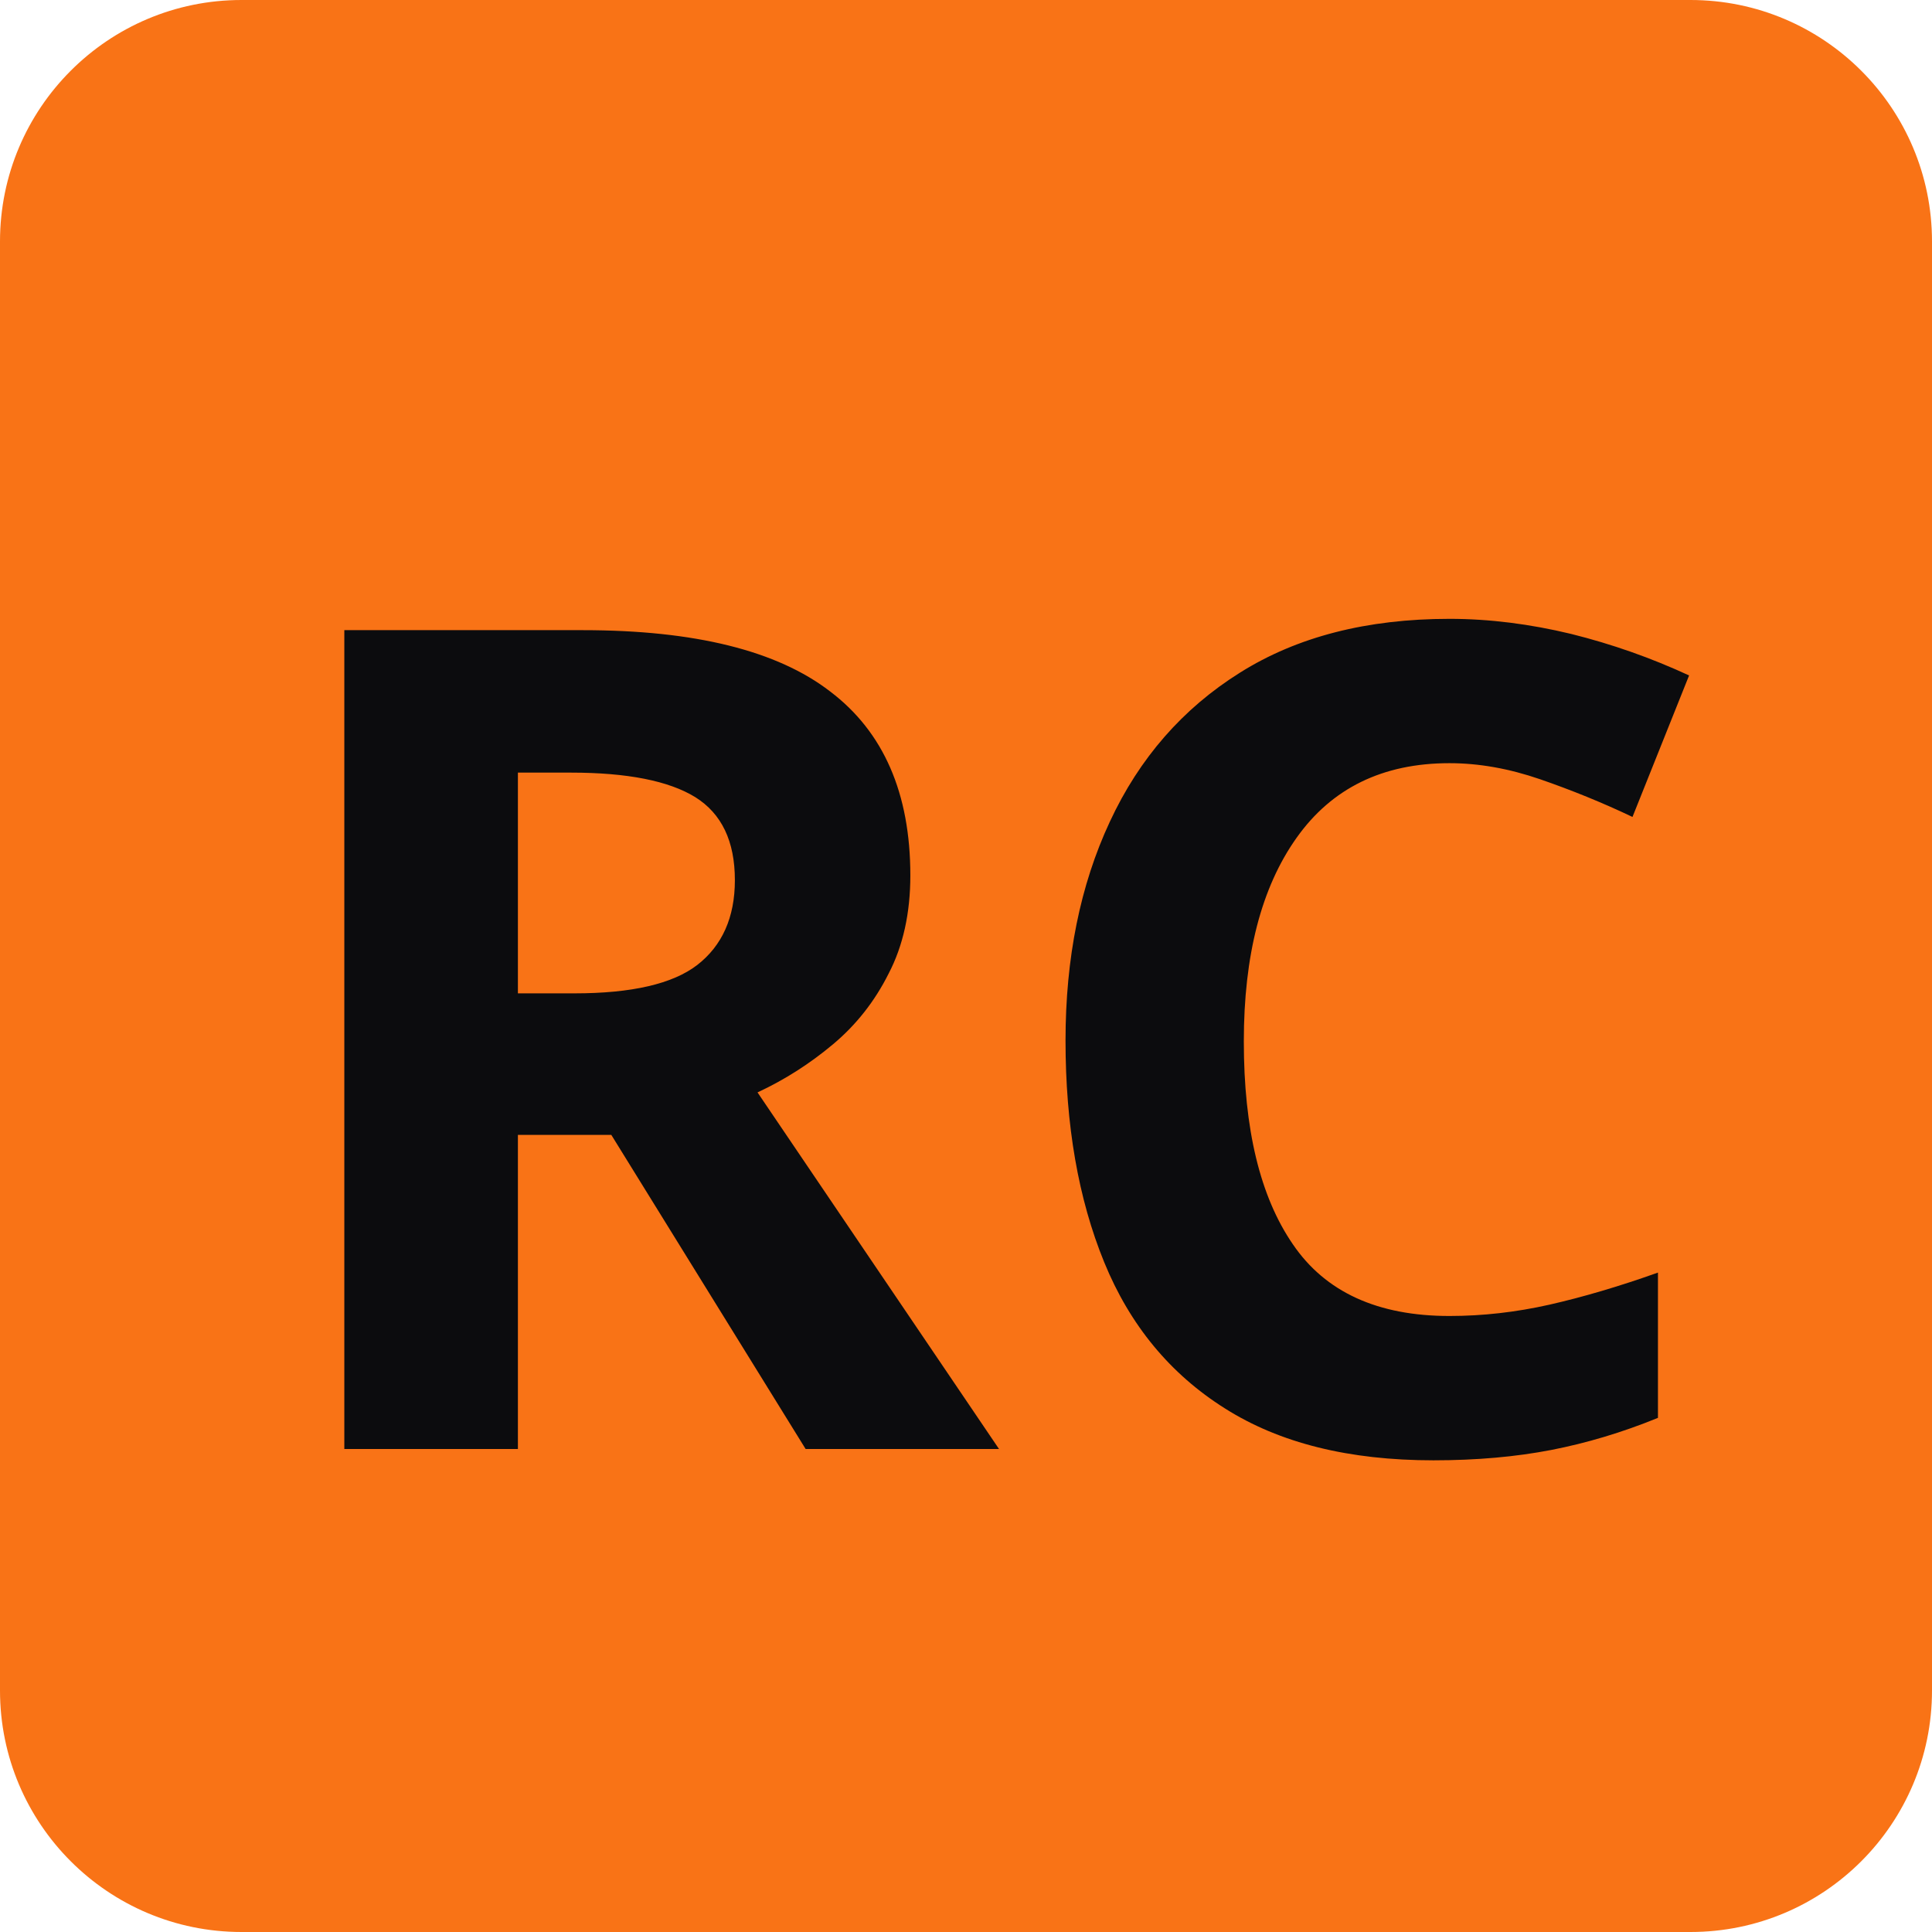
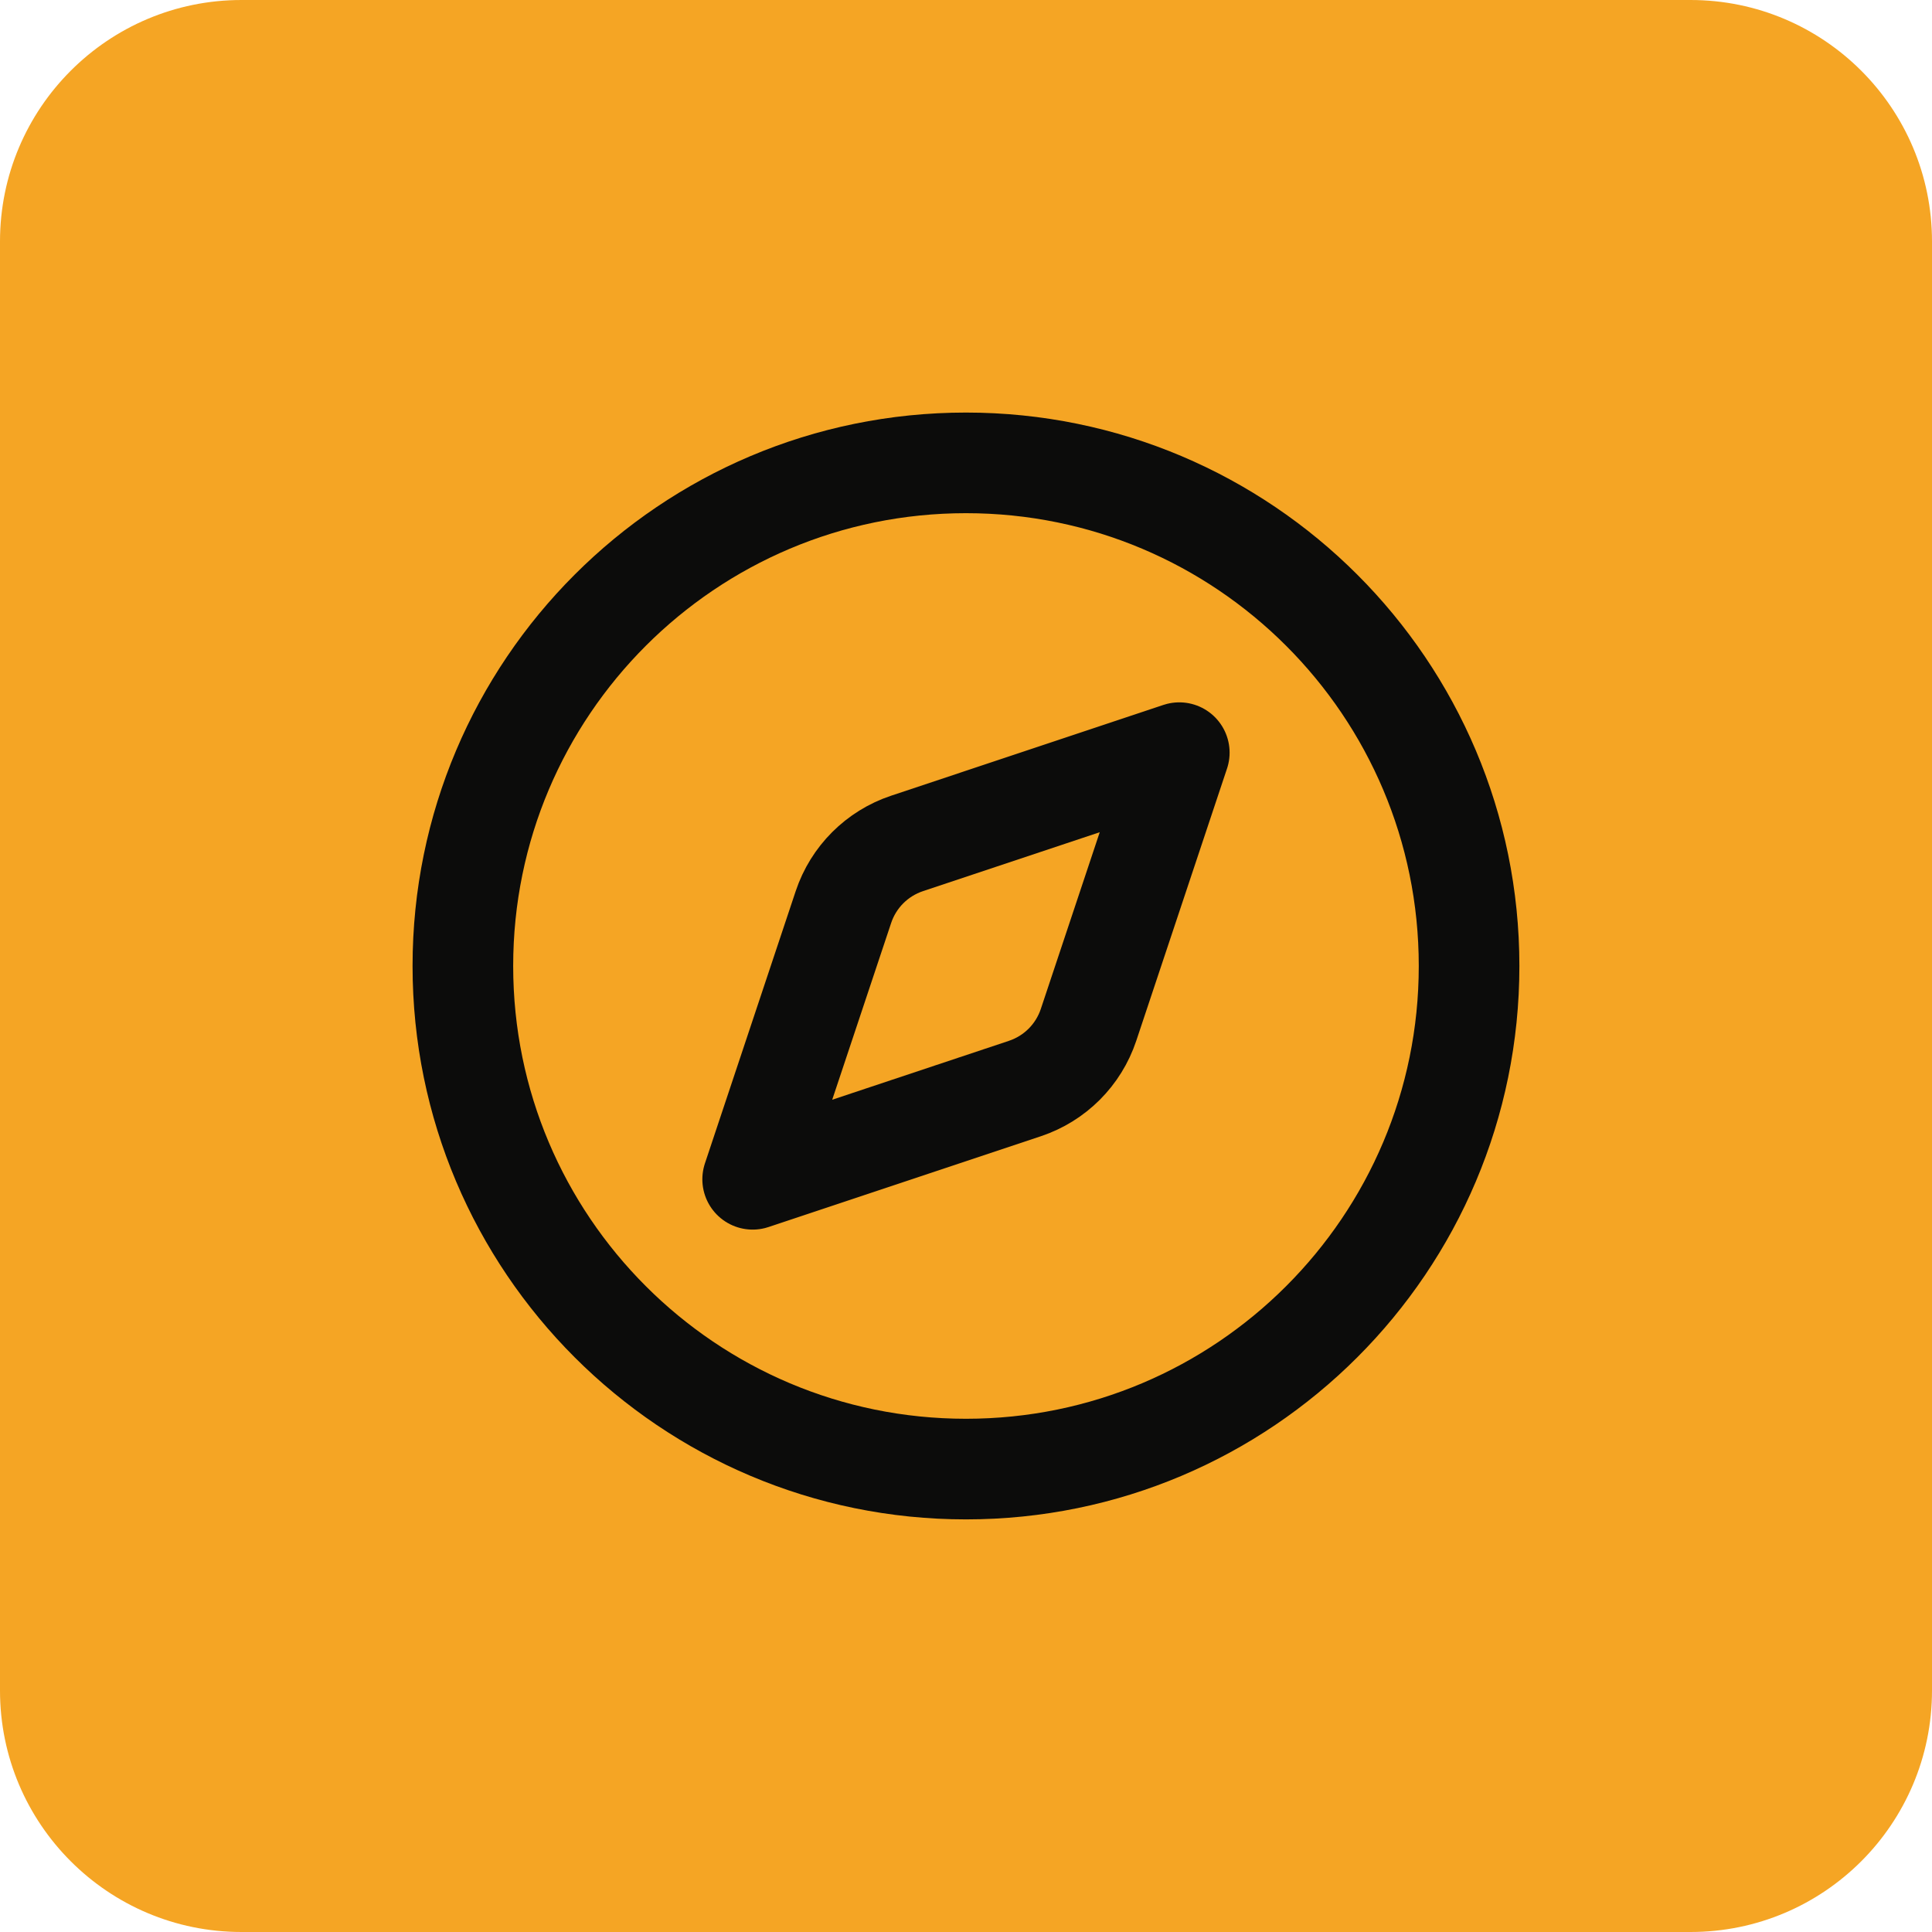
<svg xmlns="http://www.w3.org/2000/svg" viewBox="0 0 32 32">
-   <rect width="32" height="32" rx="4" fill="#F97316" />
-   <text x="4" y="24" font-family="'Bebas Neue', 'Arial Black', sans-serif" font-size="19" font-weight="900" fill="#0C0C0E">RC</text>
+   <rect width="32" height="32" rx="4" fill="#F5A524" />
+   <g transform="translate(6, 6) scale(0.8333)" stroke="#0C0C0B" stroke-width="2" stroke-linecap="round" stroke-linejoin="round" fill="none">
+     <circle cx="12" cy="12" r="10" />
+     <path d="m16.24 7.76-1.804 5.411a2 2 0 0 1-1.265 1.265L7.76 16.24l1.804-5.411a2 2 0 0 1 1.265-1.265z" />
+   </g>
</svg>
